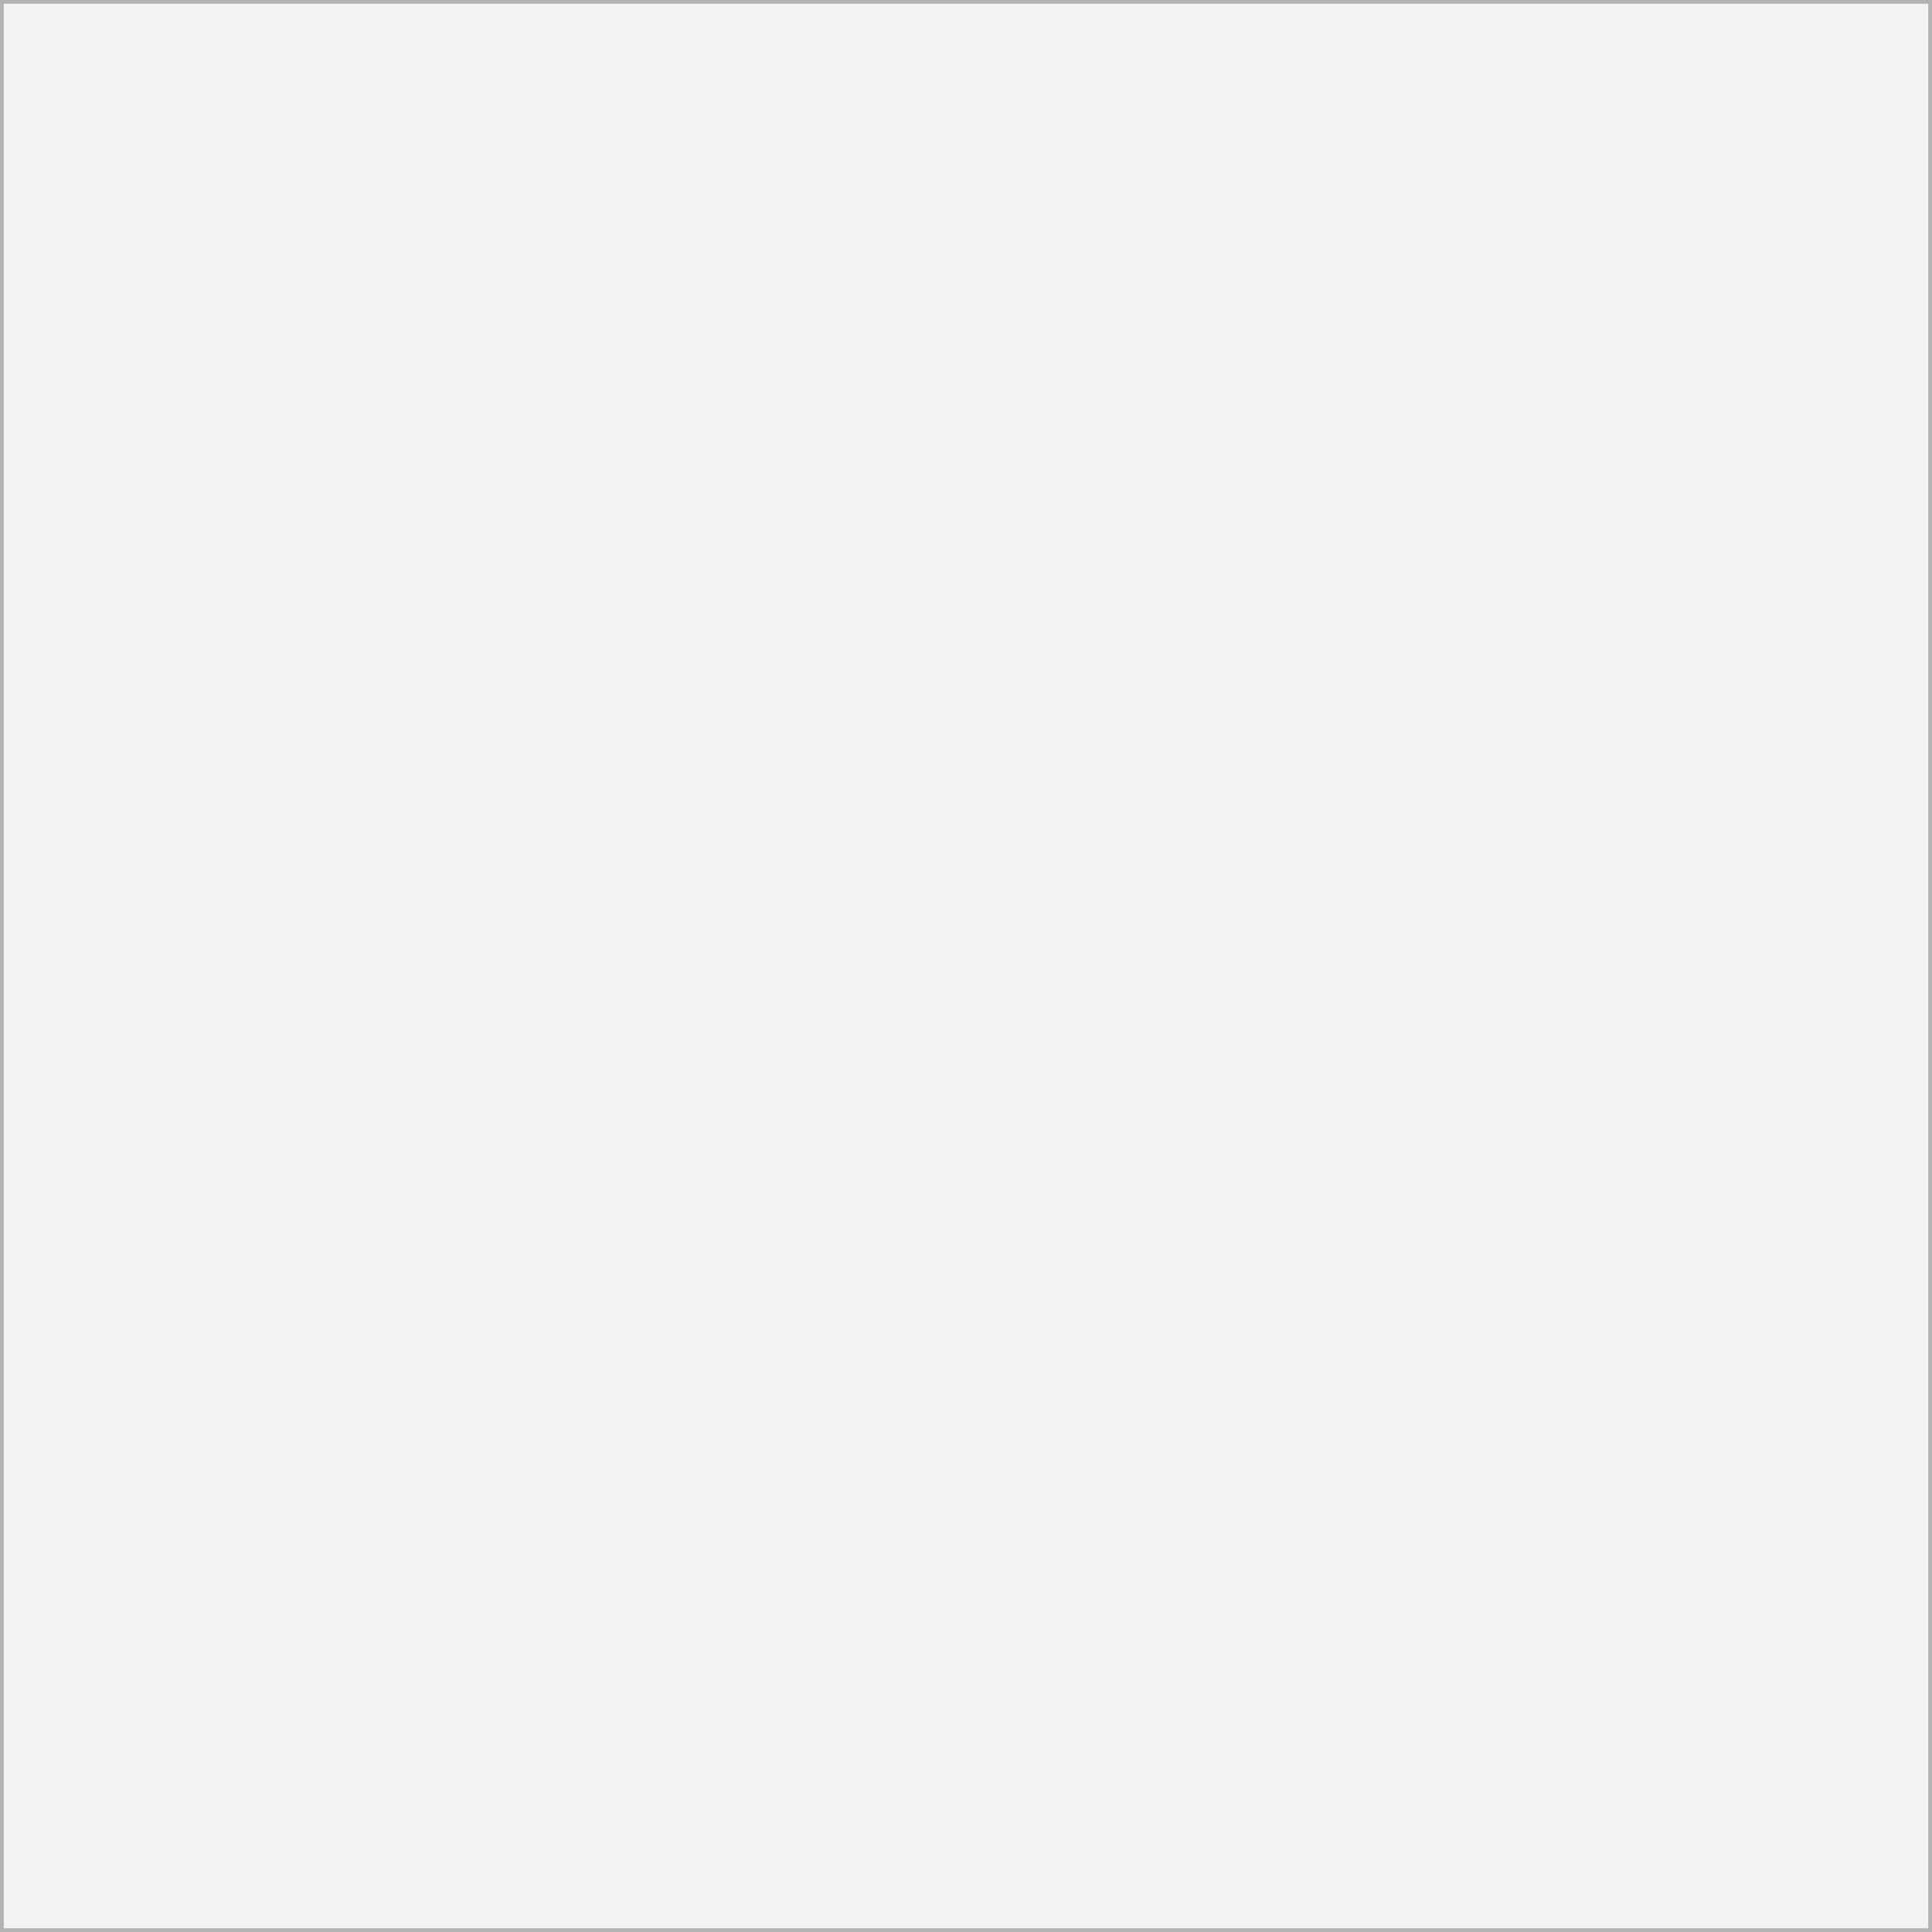
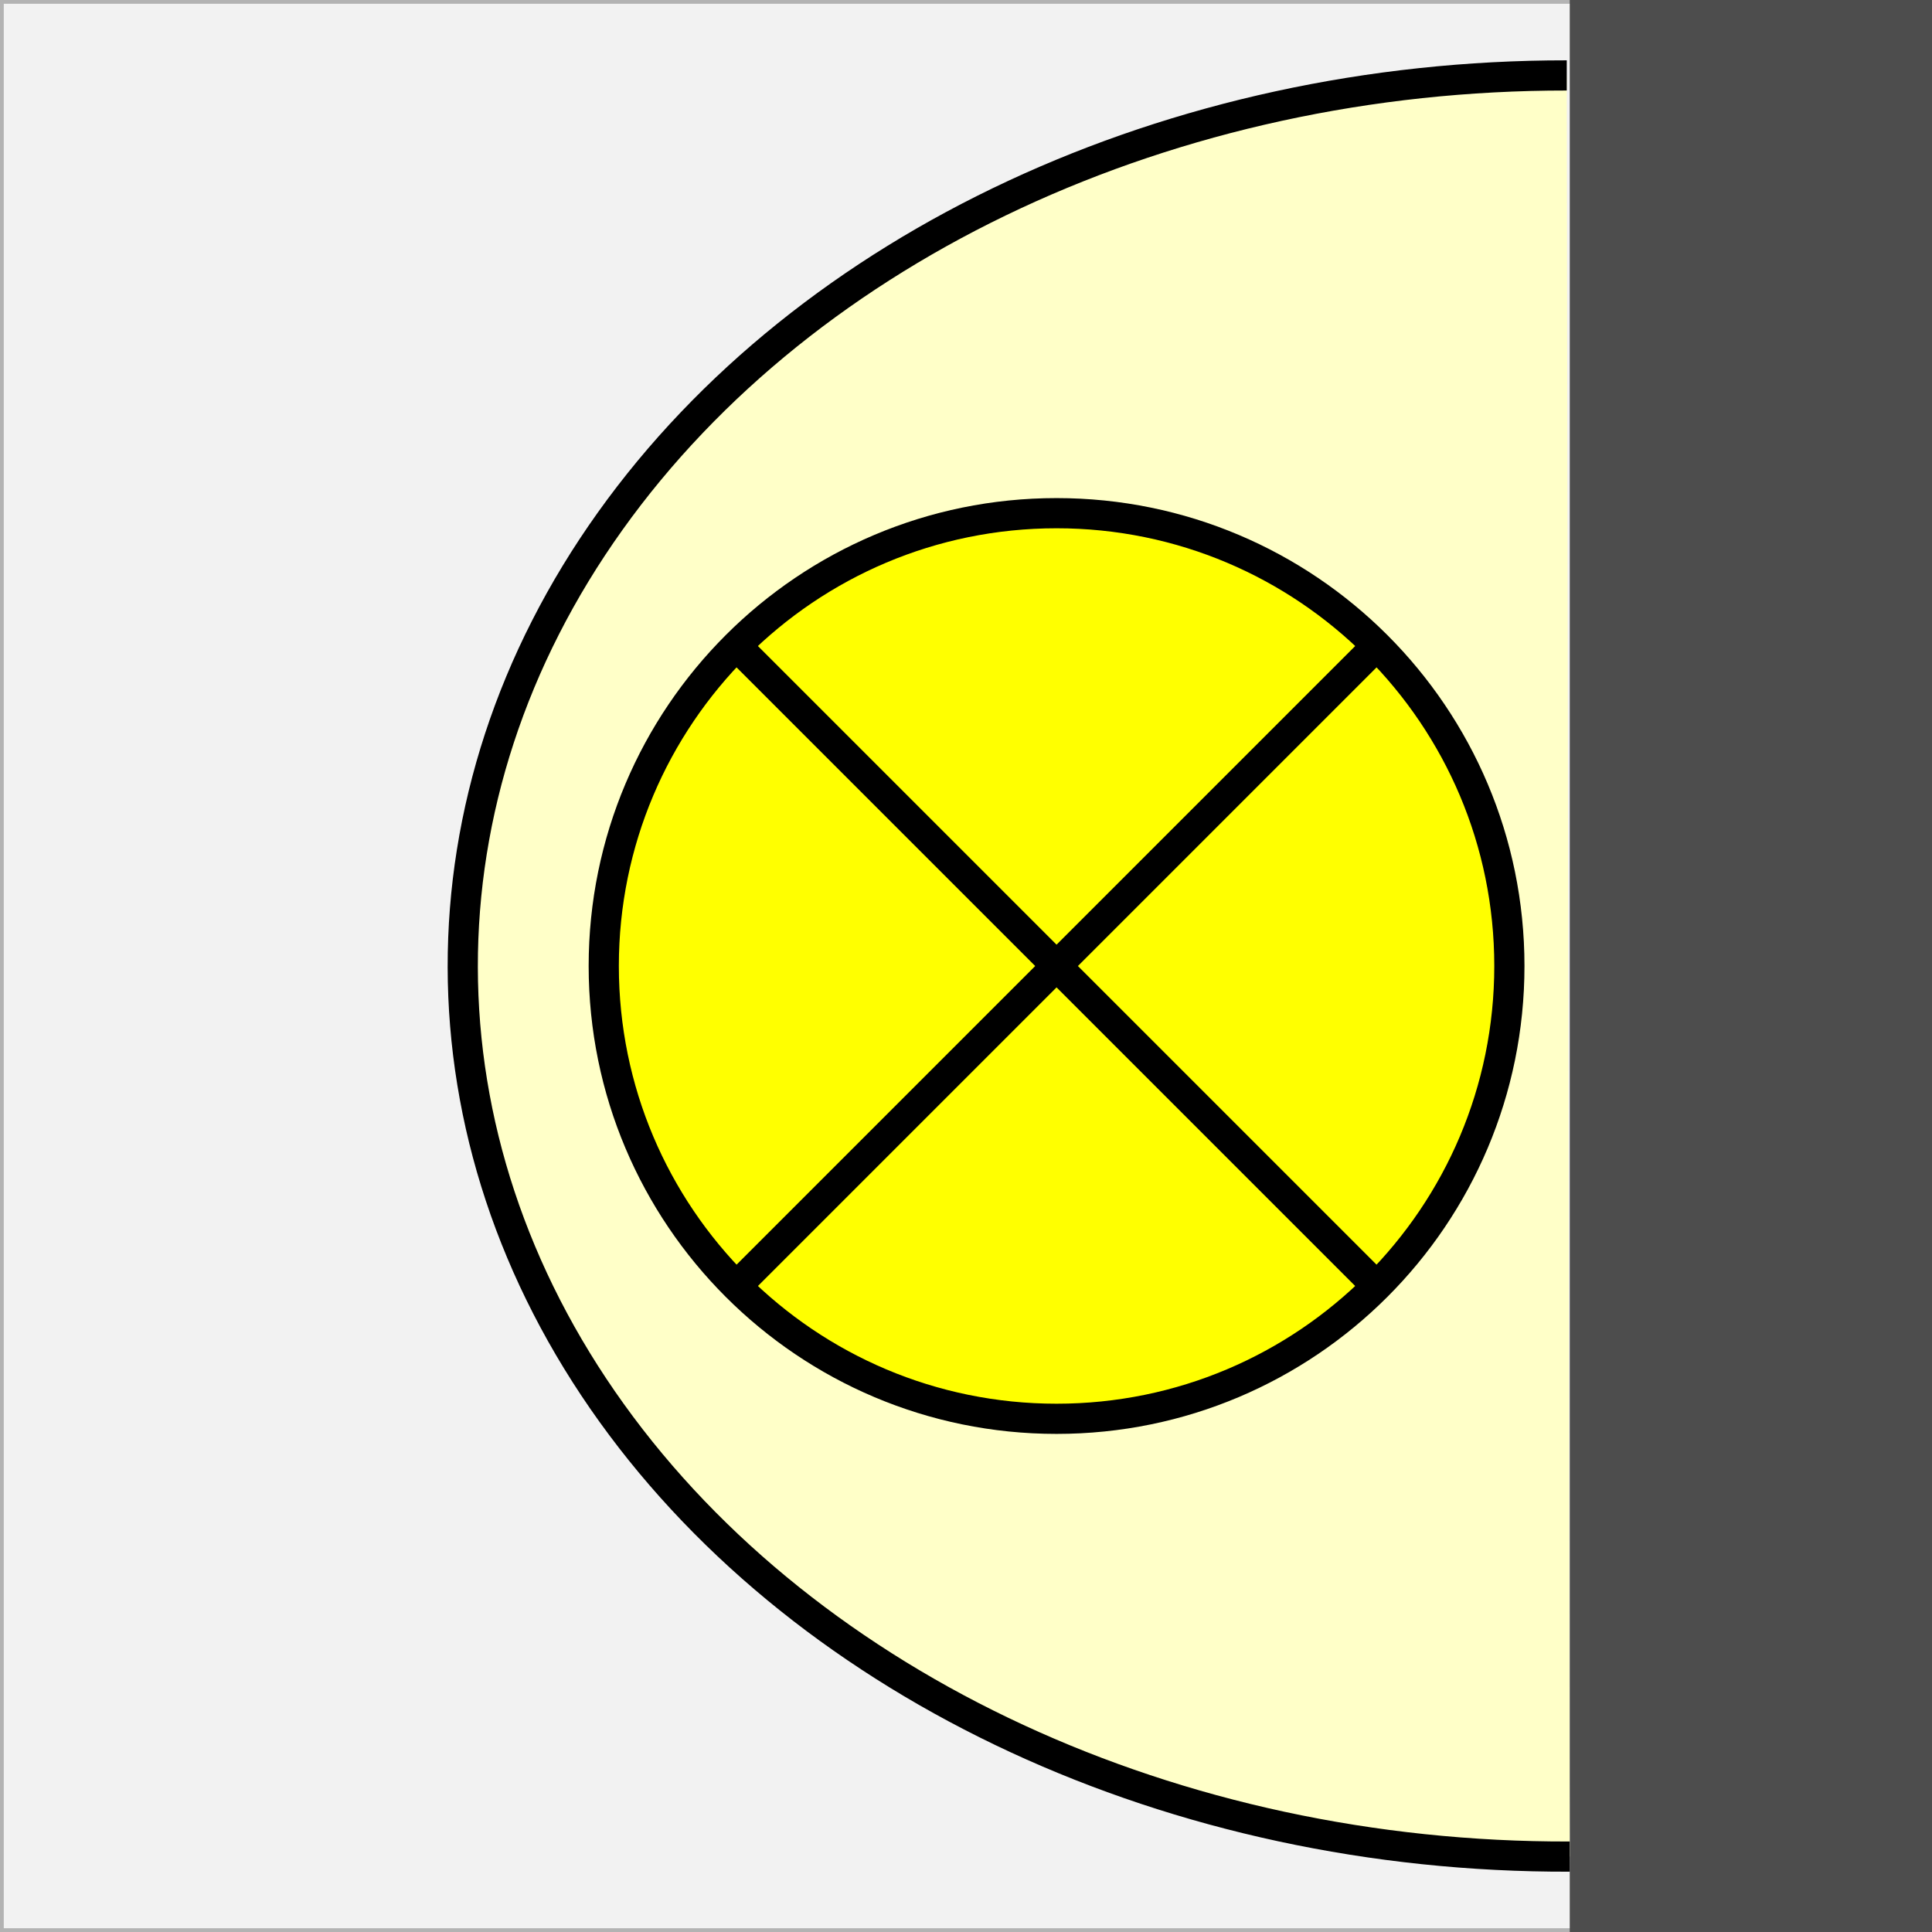
- <svg xmlns="http://www.w3.org/2000/svg" width="64" height="64" id="svg2" version="1.1">
-   <defs id="defs4" />
+ <svg xmlns="http://www.w3.org/2000/svg" xmlns:ns1="http://www.openswatchbook.org/uri/2009/osb" xmlns:xlink="http://www.w3.org/1999/xlink" width="64" height="64" id="svg2" version="1.1">
+   <defs id="defs4">
+     <linearGradient id="linearGradient4805" ns1:paint="solid">
+       <stop style="stop-color:#000000;stop-opacity:1;" offset="0" id="stop4807" />
+     </linearGradient>
+     <linearGradient xlink:href="#linearGradient4805" id="linearGradient4809" x1="5.938" y1="30" x2="58.062" y2="30" gradientUnits="userSpaceOnUse" />
+   </defs>
  <g id="layer2" style="display:inline">
    <rect style="fill:#f2f2f2;fill-opacity:1;fill-rule:evenodd;stroke:#b3b3b3;stroke-width:0.25;stroke-linecap:square;stroke-linejoin:miter;stroke-miterlimit:0;stroke-opacity:1;stroke-dasharray:none" id="rect3767" width="64" height="64" x="0" y="0" rx="0" />
  </g>
-   <g id="layer1" transform="translate(0,-988.3622)" />
+   <g id="layer1" transform="translate(0,-988.3622)">
+     <rect style="fill:#4d4d4d;stroke:#00dc00;stroke-width:0;stroke-linecap:butt;stroke-linejoin:bevel;stroke-miterlimit:4;stroke-dasharray:none;stroke-dashoffset:0.027;stroke-opacity:1" id="rect5171" width="12.125" height="64" x="52" y="988.362" />
+     <path style="fill:#ffffc8;fill-opacity:1;stroke:#000000;stroke-width:1;stroke-linecap:butt;stroke-miterlimit:4;stroke-dasharray:none;stroke-dashoffset:0;stroke-opacity:1" id="path4159" d="m 51.998,1049.864 a 36.531,29.501 0 0 1 -31.735,-14.696 36.531,29.501 0 0 1 -0.049,-29.543 36.531,29.501 0 0 1 31.687,-14.764" />
+     <circle style="fill:#ffff00;fill-opacity:1;stroke:#000000;stroke-width:1;stroke-linecap:round;stroke-miterlimit:4;stroke-dasharray:none;stroke-dashoffset:0;stroke-opacity:1" id="path4157" cy="1020.362" cx="35" r="15" />
+     <path style="fill:none;fill-rule:evenodd;stroke:#000000;stroke-width:1px;stroke-linecap:butt;stroke-linejoin:miter;stroke-opacity:1" d="m 45.607,1009.756 -21.213,21.213" id="path4167" />
+     <path style="fill:none;fill-rule:evenodd;stroke:#000000;stroke-width:1px;stroke-linecap:butt;stroke-linejoin:miter;stroke-opacity:1" d="m 24.393,1009.756 21.213,21.213" id="path4169" />
+   </g>
</svg>
